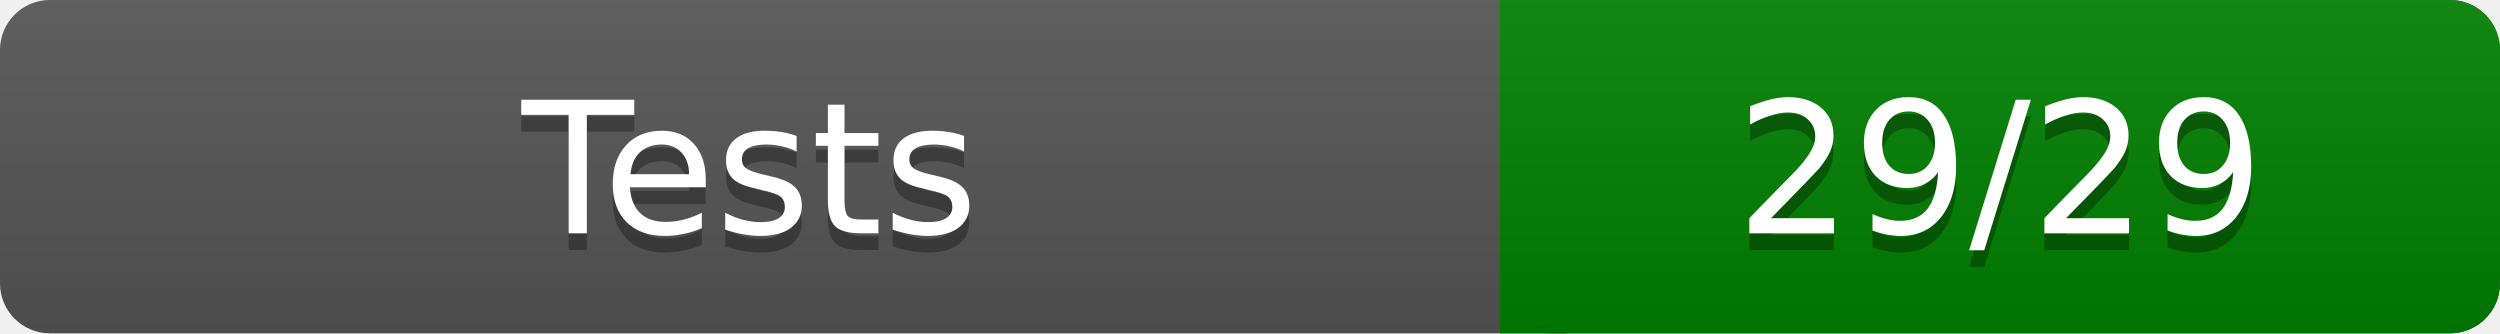
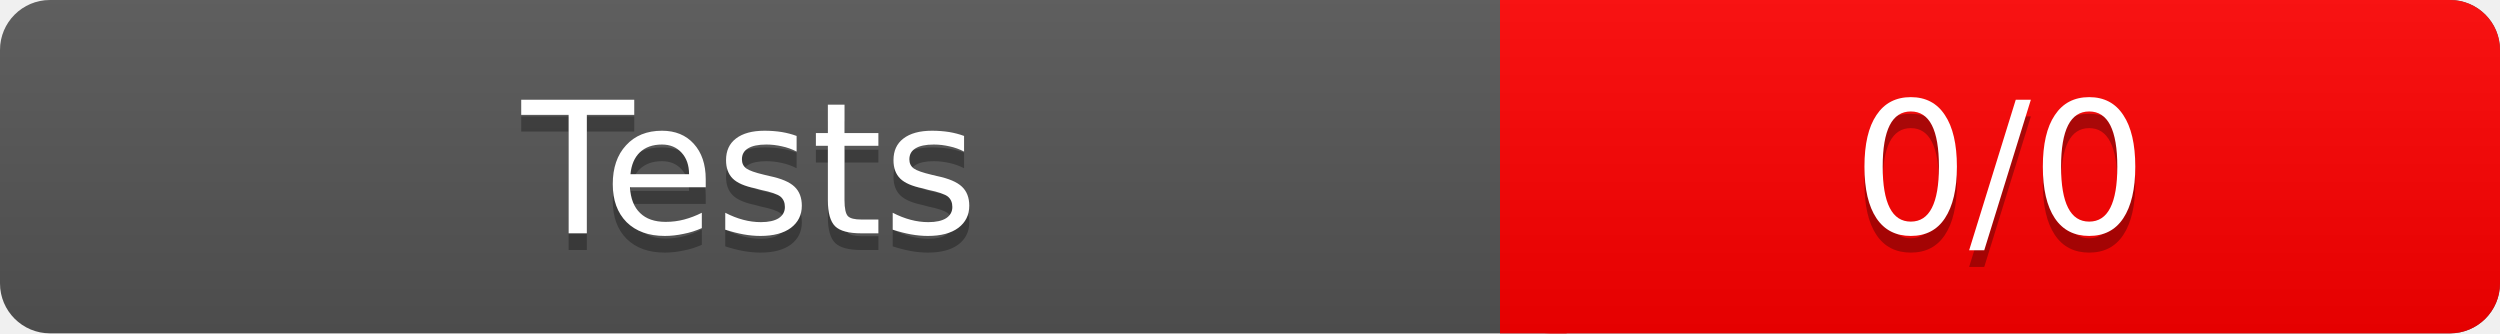
<svg xmlns="http://www.w3.org/2000/svg" width="150" height="20" role="img" aria-label="Test Results">
  <linearGradient id="a" x2="0" y2="100%">
    <stop offset="0" stop-color="#bbb" stop-opacity=".1" />
    <stop offset="1" stop-opacity=".1" />
  </linearGradient>
  <rect rx="3" width="150" height="20" fill="#555" />
-   <rect rx="3" x="90" width="60" height="20" fill="green" />
-   <path fill="green" d="M90 0h4v20h-4z" />
+   <rect rx="3" x="90" width="60" height="20" fill="red" />
+   <path fill="red" d="M90 0h4v20h-4z" />
  <rect rx="3" width="150" height="20" fill="url(#a)" />
  <g fill="#fff" text-anchor="middle" font-family="Verdana,DejaVu Sans,sans-serif" font-size="11">
    <text x="45" y="15" fill="#010101" fill-opacity=".3">Tests</text>
    <text x="45" y="14">Tests</text>
-     <text x="120" y="15" fill="#010101" fill-opacity=".3">29/29</text>
-     <text x="120" y="14">29/29</text>
+     <text x="120" y="15" fill="#010101" fill-opacity=".3">0/0</text>
+     <text x="120" y="14">0/0</text>
  </g>
</svg>
